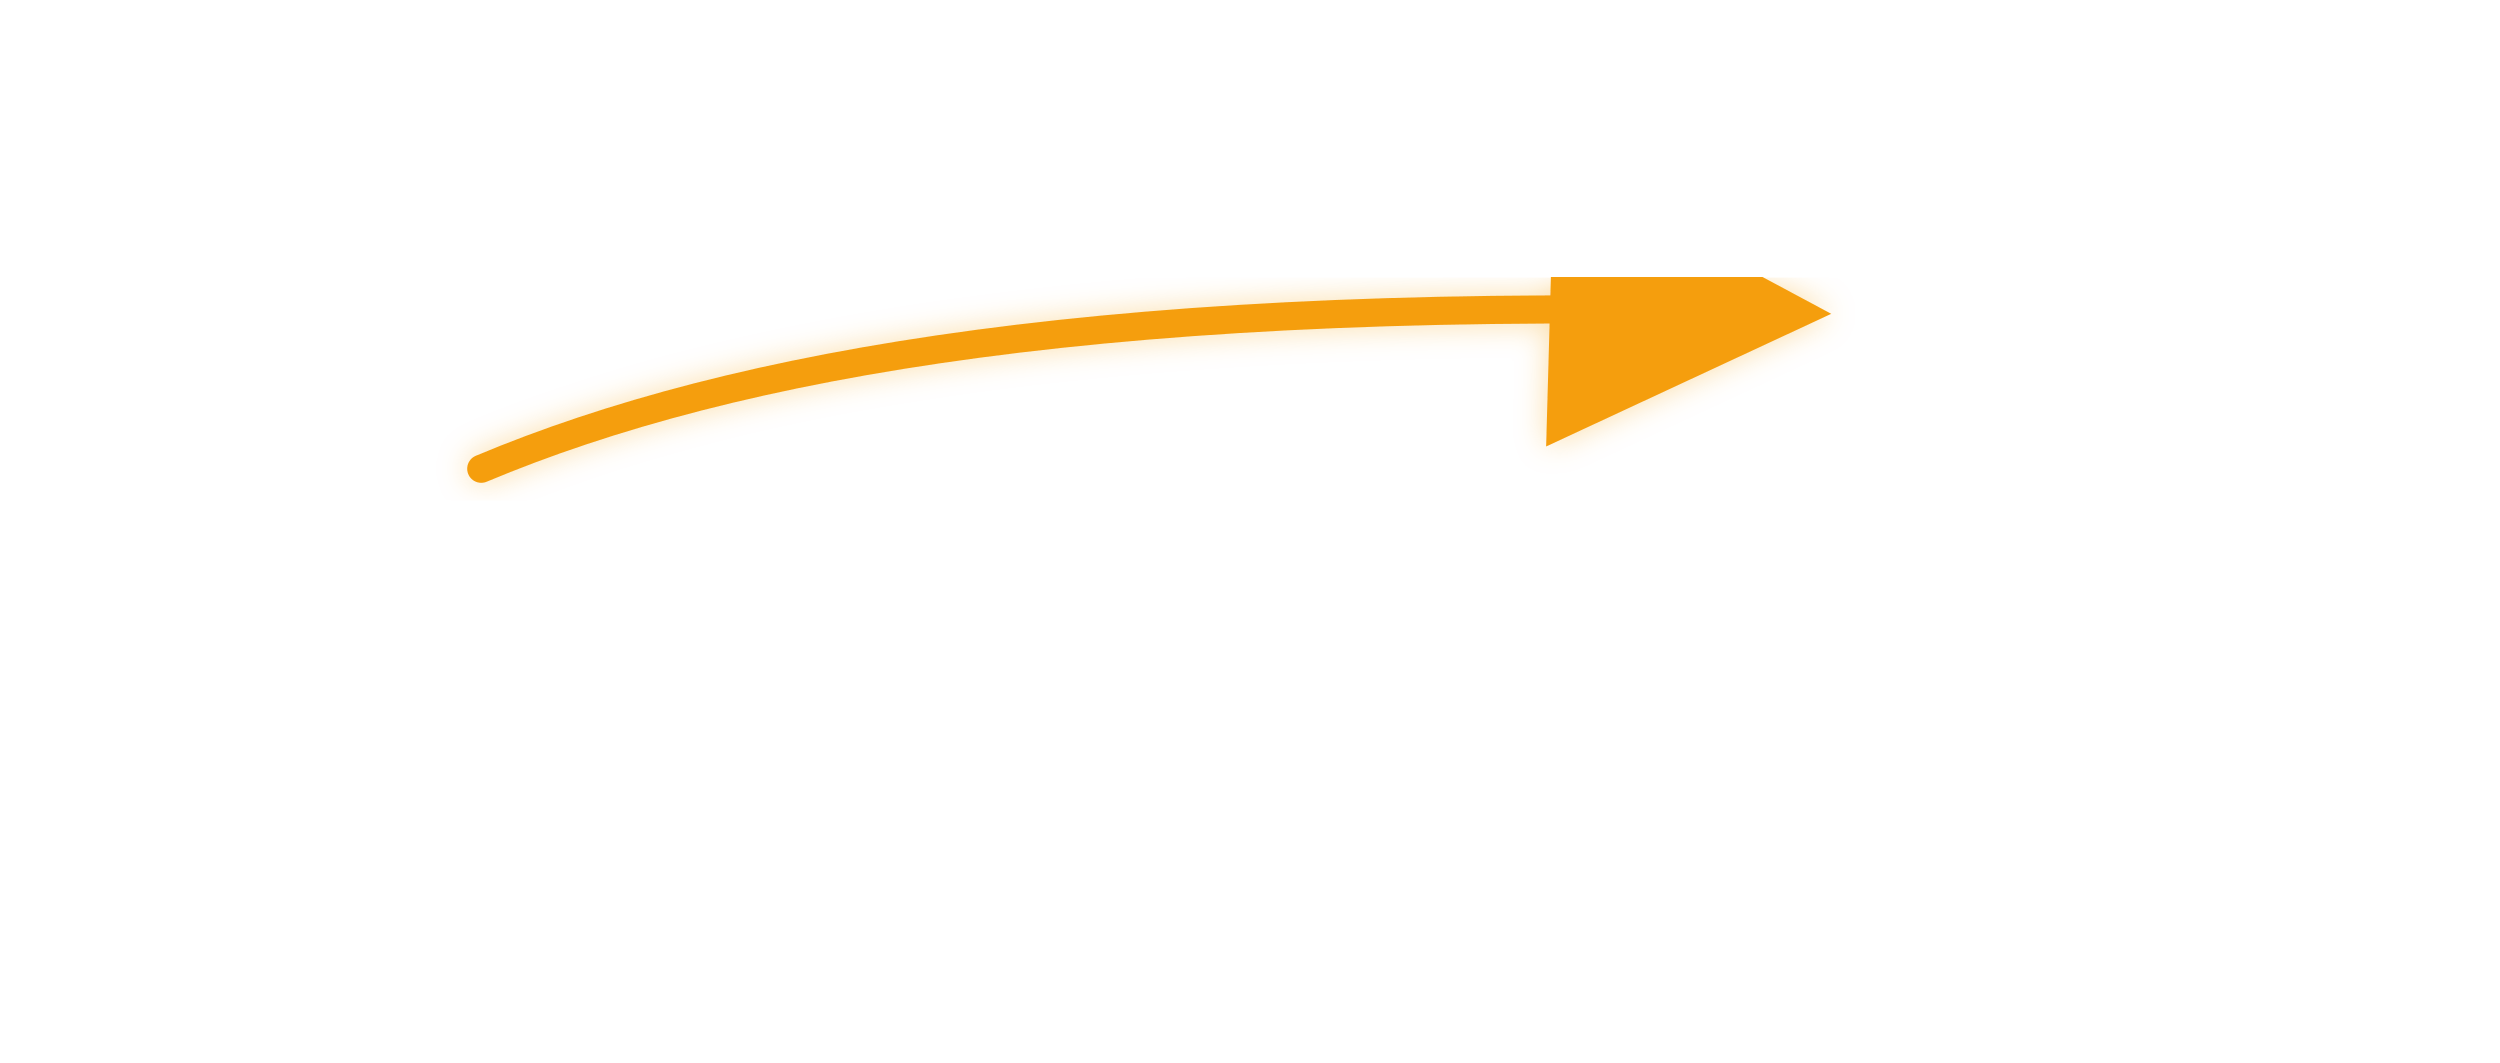
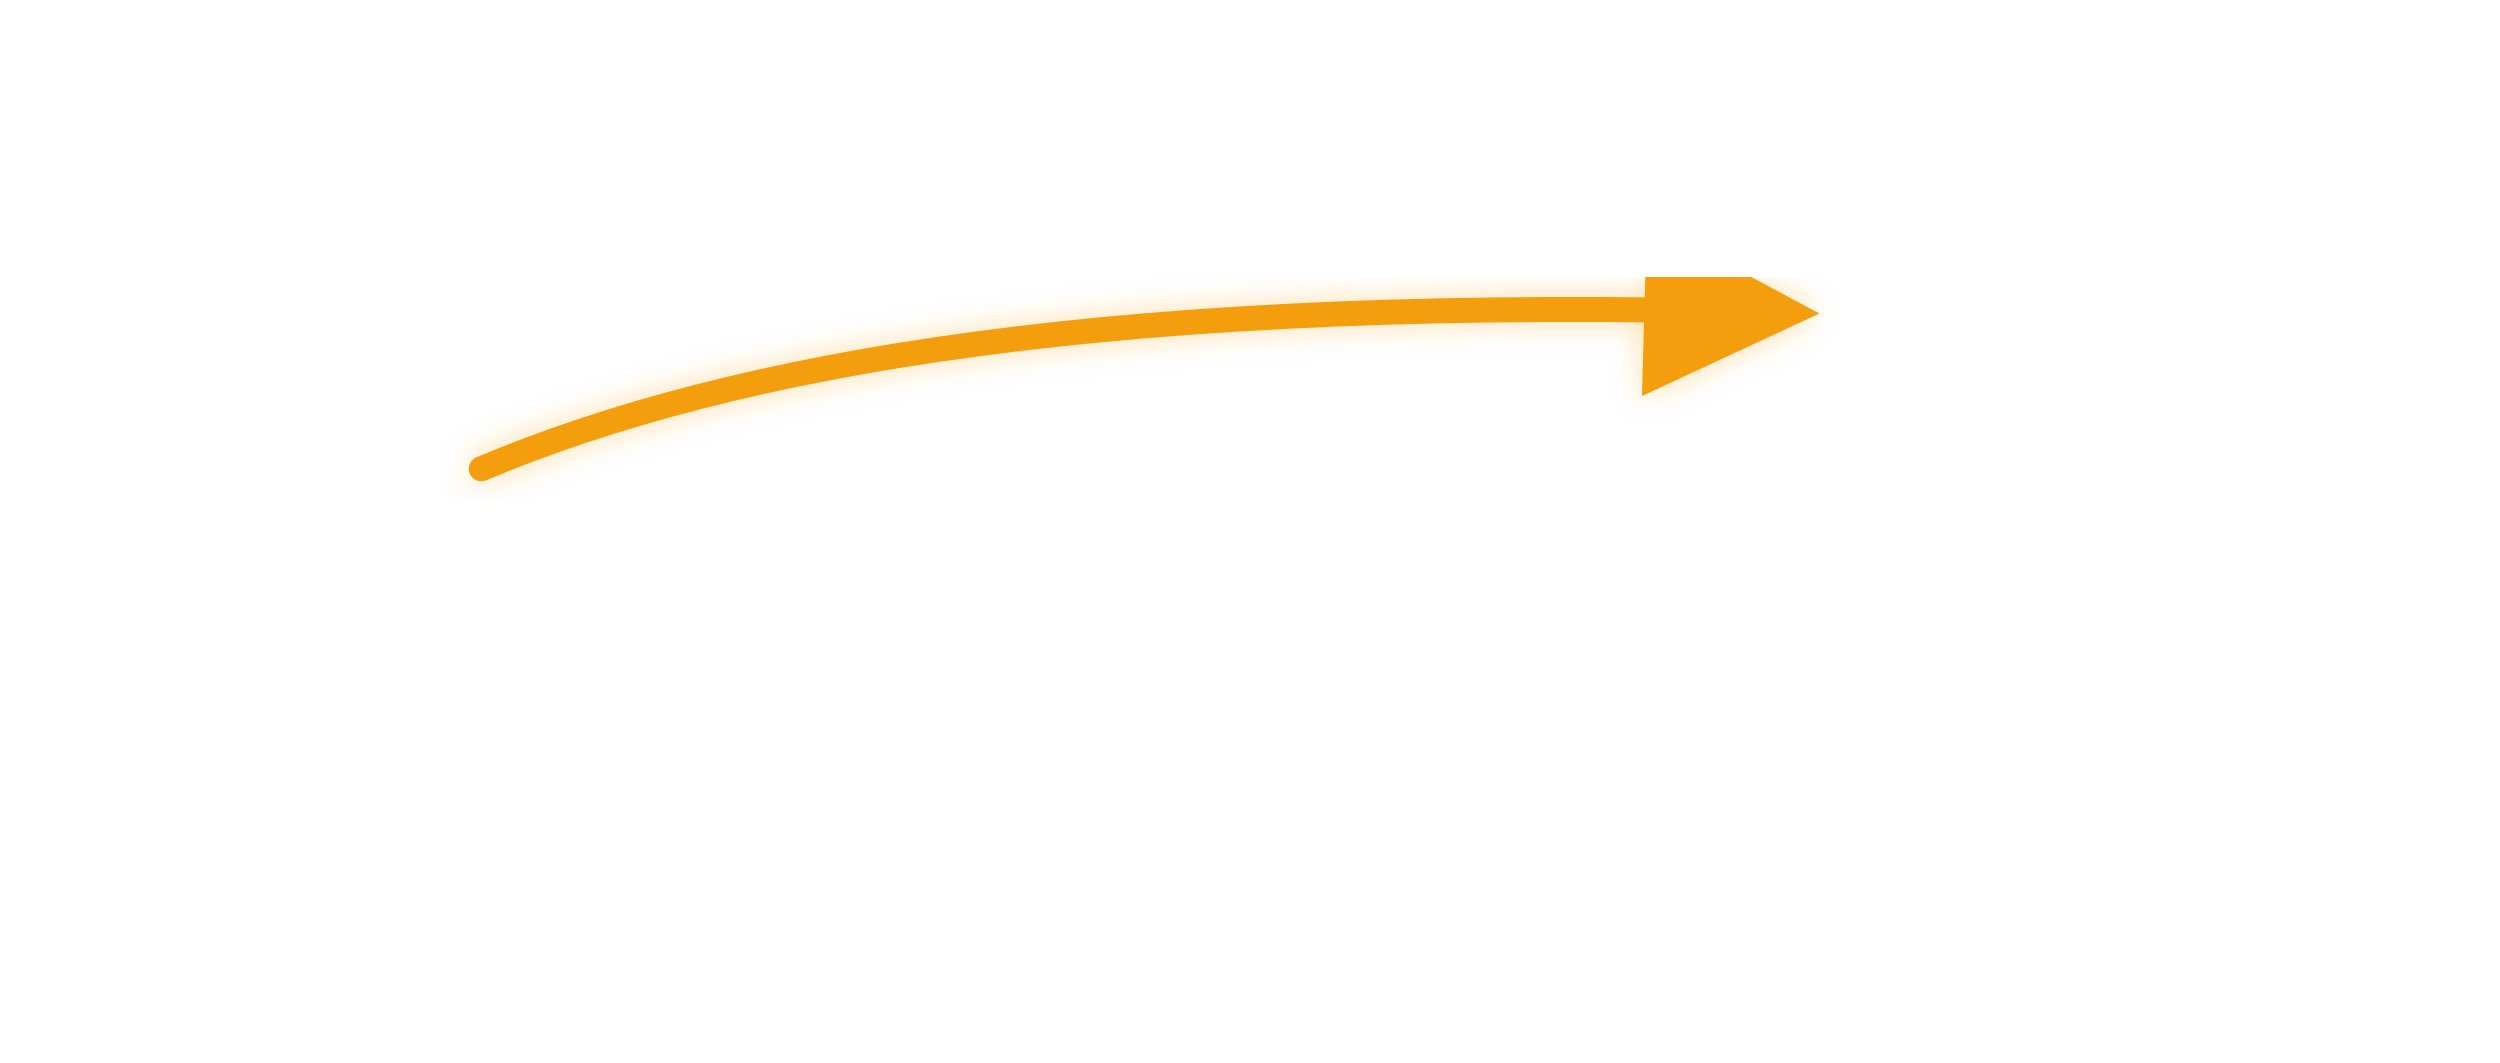
<svg xmlns="http://www.w3.org/2000/svg" viewBox="0 0 1600 680" role="img" aria-hidden="true">
  <defs>
    <filter id="glow" x="-20%" y="-20%" width="140%" height="140%">
      <feDropShadow dx="0" dy="0" stdDeviation="10" flood-color="#f59e0b" flood-opacity="0.34" />
    </filter>
-     <marker id="arrow" viewBox="0 0 12 12" refX="10" refY="6" markerWidth="10" markerHeight="10" orient="auto-start-reverse">
-       <path d="M 0 0 L 12 6 L 0 12 z" fill="#f59e0b" />
+     <marker id="arrow" viewBox="0 0 10 10" refX="8" refY="5" markerWidth="7" markerHeight="7" orient="auto-start-reverse">
+       <path d="M 0 0 L 10 5 L 0 10 z" fill="#f59e0b" />
    </marker>
  </defs>
-   <path d="M 308 300 C 470 232 716 188 1142 200" stroke="#f59e0b" stroke-width="18" stroke-linecap="round" fill="none" filter="url(#glow)" marker-end="url(#arrow)" />
+   <path d="M 308 300 C 470 232 716 188 1142 200" stroke="#f59e0b" stroke-width="16" stroke-linecap="round" fill="none" filter="url(#glow)" marker-end="url(#arrow)" />
</svg>
